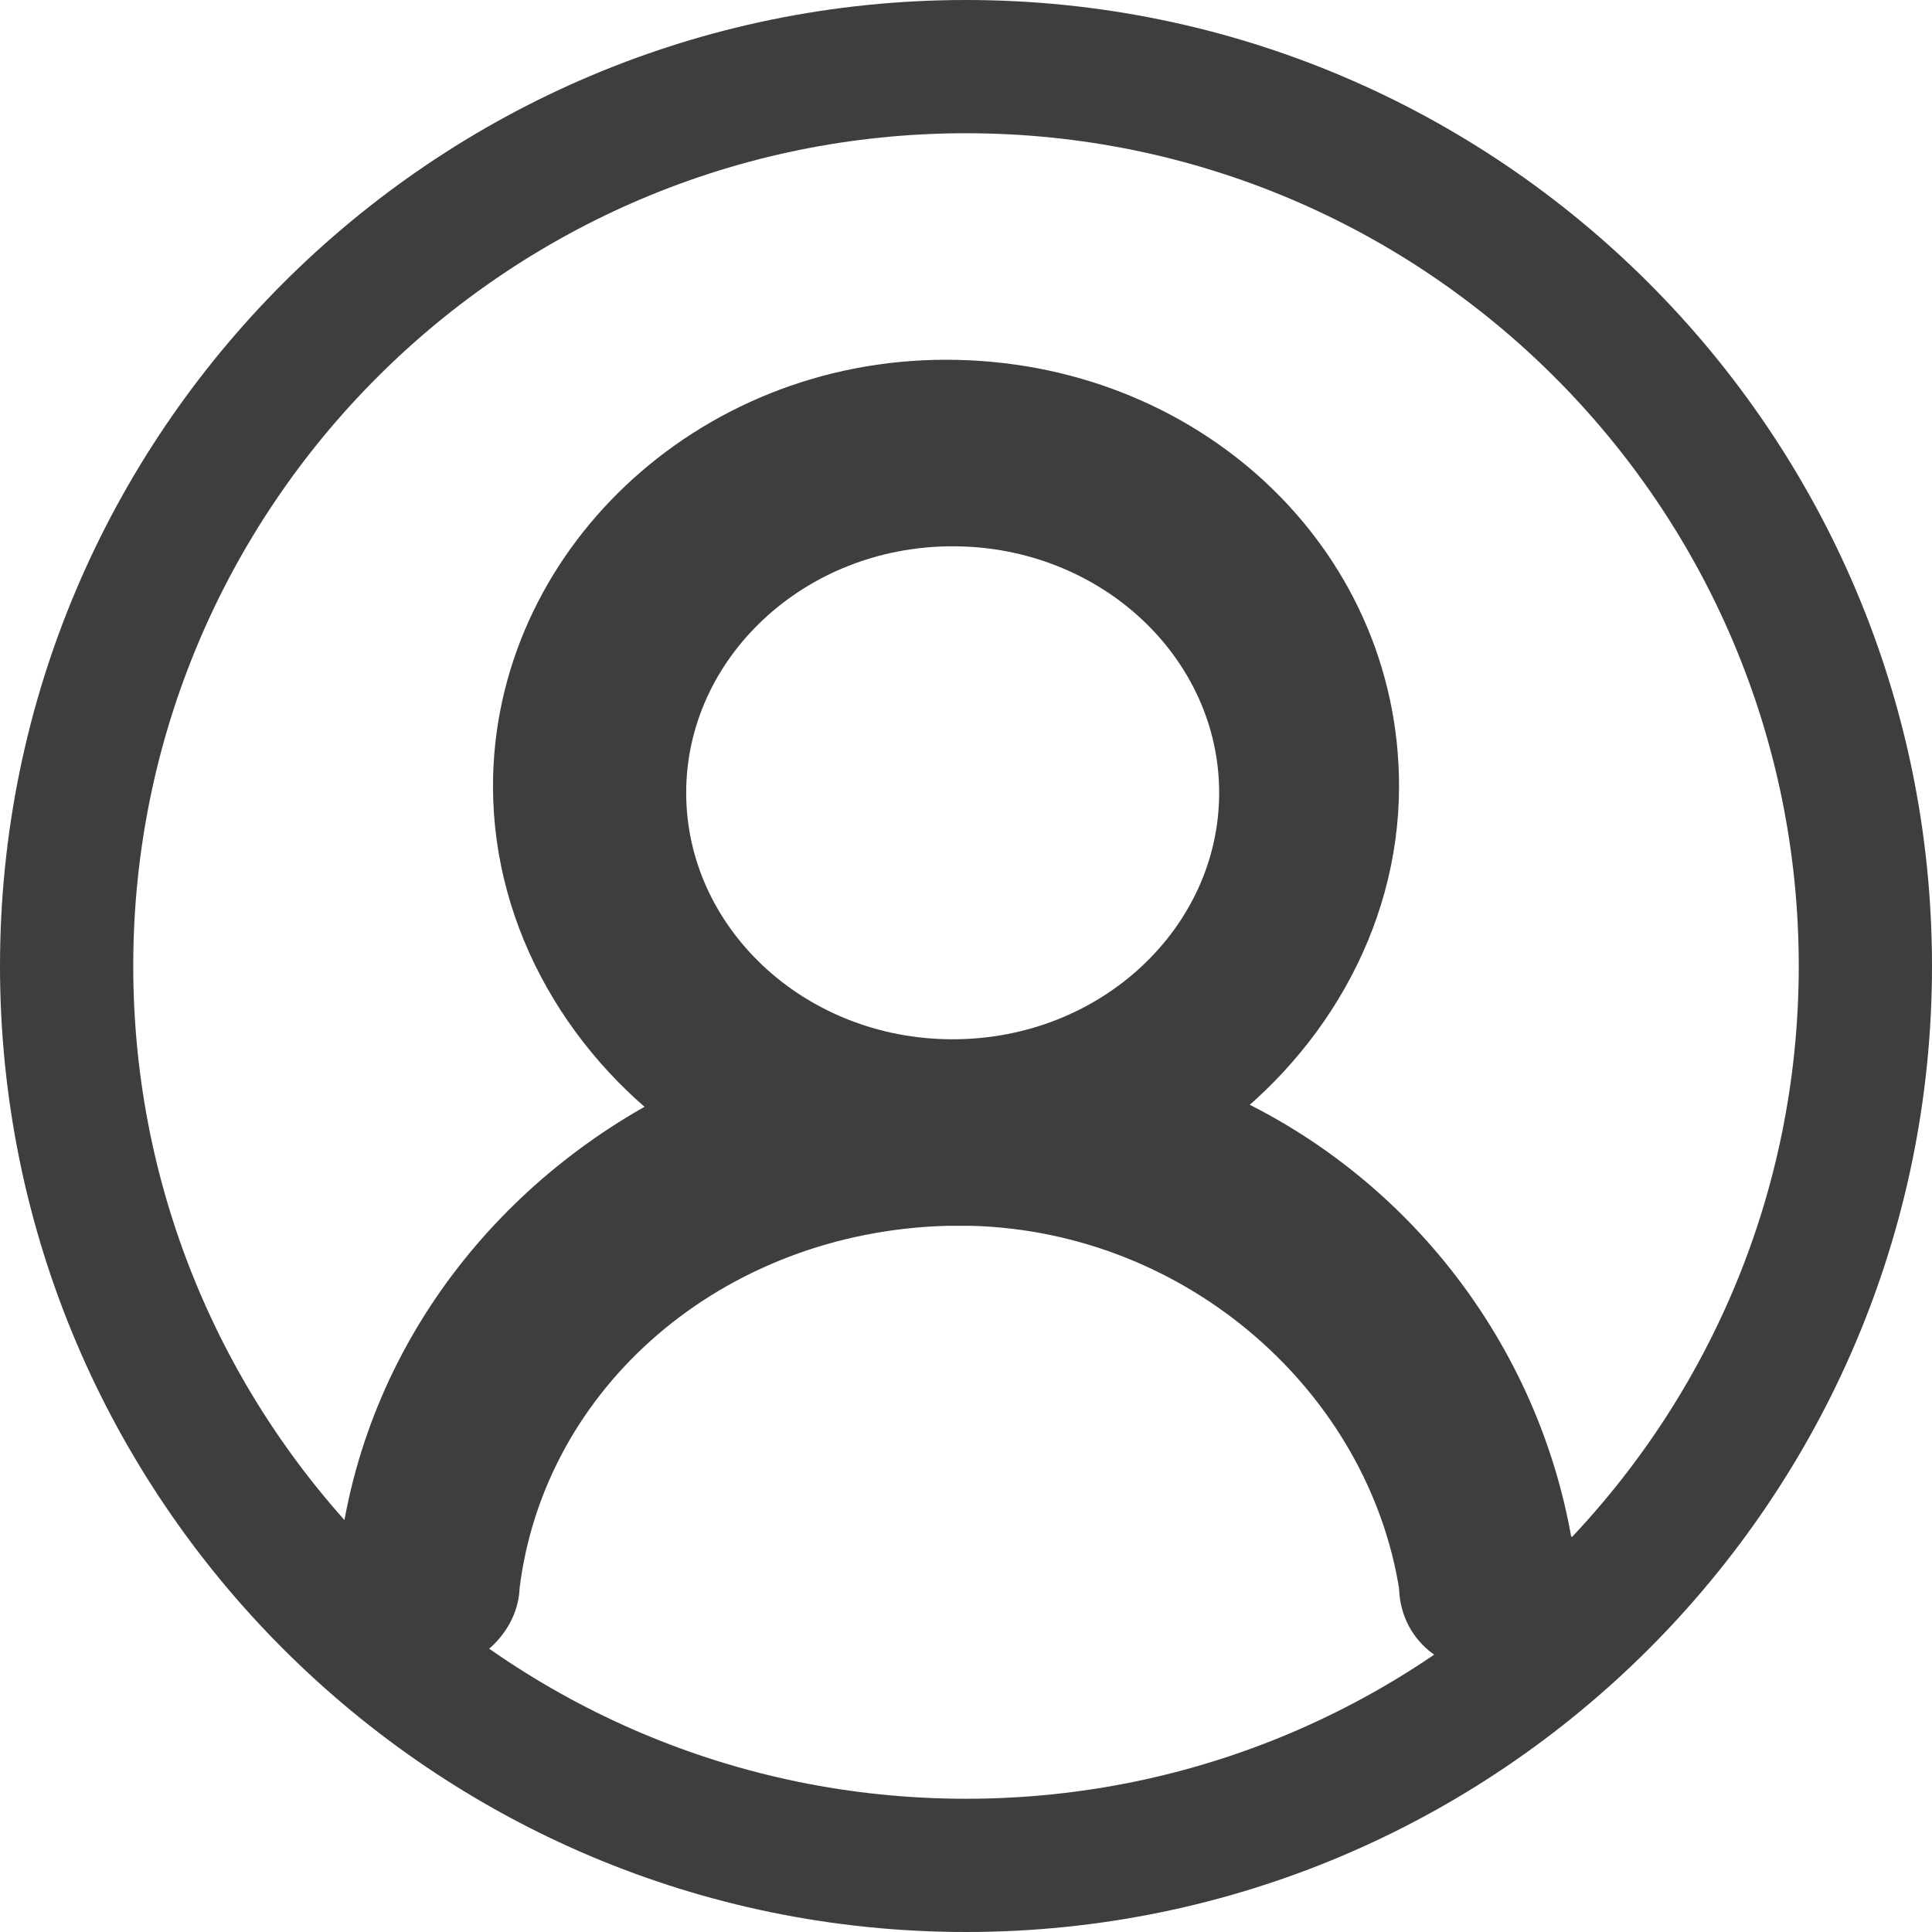
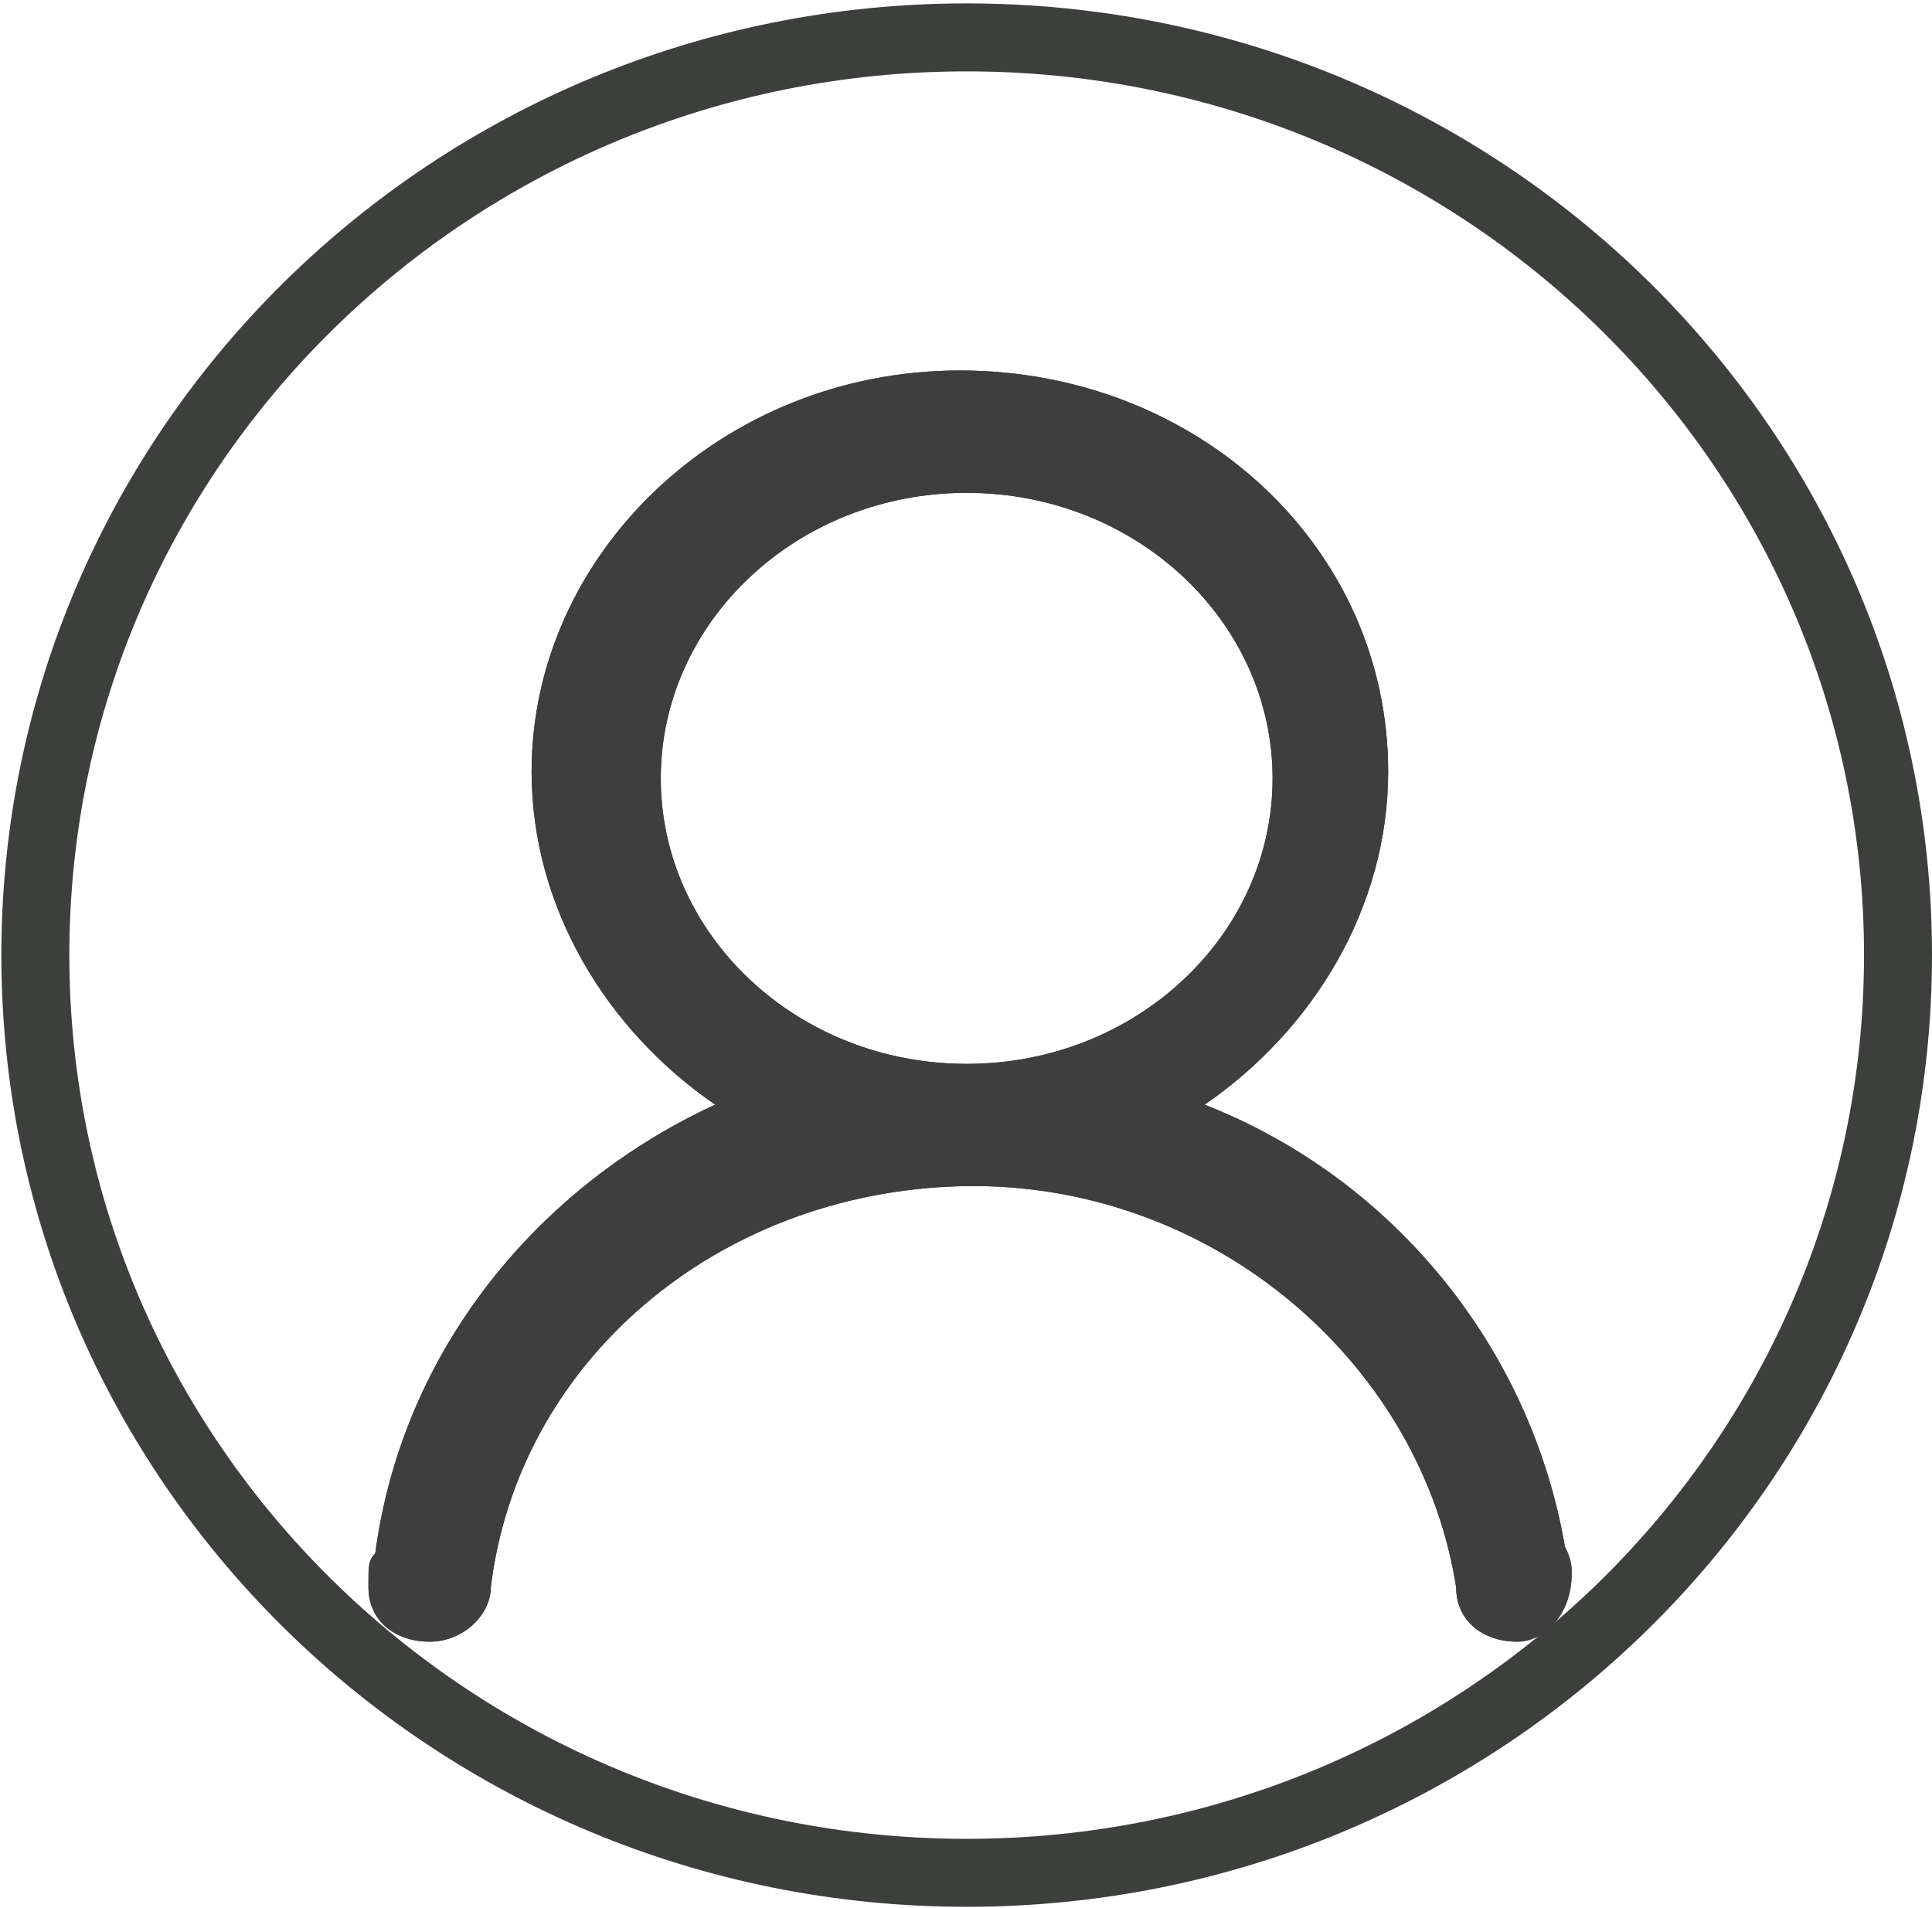
- <svg xmlns="http://www.w3.org/2000/svg" version="1.1" x="0px" y="0px" viewBox="0 0 29 29" style="enable-background:new 0 0 29 29;" xml:space="preserve">
+ <svg xmlns="http://www.w3.org/2000/svg" version="1.1" id="Слой_1" x="0px" y="0px" viewBox="0 0 28.42 28.06" style="enable-background:new 0 0 28.42 28.06;" xml:space="preserve">
  <style type="text/css">
	.st0{enable-background:new    ;}
- 	.st1{fill:#3D3F3C;}
- 	.st2{fill-rule:evenodd;clip-rule:evenodd;fill:#3D3F3C;}
- 	.st3{fill:none;stroke:#3D3F3C;stroke-miterlimit:100;}
+ 	.st1{fill:#3E3E3E;}
+ 	.st2{fill:none;stroke:#3D3F3C;stroke-miterlimit:100;}
</style>
-   <g id="Ellipse_2_copy_6_1_" class="st0">
-     <g id="Ellipse_2_copy_6">
+   <g id="user_1_" class="st0">
+     <g id="user">
+       <path class="st1" d="M23.12,23.15c0-0.1,0-0.2-0.1-0.4c-0.5-2.9-2.5-5.4-5.3-6.5c1.6-1.1,2.7-2.9,2.7-4.9c0-3.3-2.8-5.9-6.3-5.9    s-6.3,2.7-6.3,5.9c0,2,1.1,3.8,2.7,4.9c-2.6,1.2-4.6,3.6-5,6.6c-0.1,0.1-0.1,0.2-0.1,0.4v0.1c0,0.5,0.4,0.8,0.9,0.8    s0.9-0.4,0.9-0.8l0,0l0,0c0.4-3.3,3.3-5.8,6.9-5.9c0.1,0,0.2,0,0.2,0c0.1,0,0.2,0,0.2,0c3.5,0.1,6.4,2.7,6.9,5.9l0,0l0,0    c0,0.5,0.4,0.8,0.9,0.8C22.72,24.15,23.12,23.75,23.12,23.15L23.12,23.15z M14.22,15.65c-2.5,0-4.5-1.9-4.5-4.2s2-4.2,4.5-4.2    s4.5,1.9,4.5,4.2S16.72,15.65,14.22,15.65z" />
      <g>
-         <path class="st1" d="M14.5,2C21.4,2,27,7.6,27,14.5C27,21.4,21.4,27,14.5,27C7.6,27,2,21.4,2,14.5C2,7.6,7.6,2,14.5,2 M14.5,0     C6.5,0,0,6.5,0,14.5C0,22.5,6.5,29,14.5,29c8,0,14.5-6.5,14.5-14.5C29,6.5,22.5,0,14.5,0L14.5,0z" />
+         <path class="st1" d="M23.12,23.15c0-0.1,0-0.2-0.1-0.4c-0.5-2.9-2.5-5.4-5.3-6.5c1.6-1.1,2.7-2.9,2.7-4.9c0-3.3-2.8-5.9-6.3-5.9     s-6.3,2.7-6.3,5.9c0,2,1.1,3.8,2.7,4.9c-2.6,1.2-4.6,3.6-5,6.6c-0.1,0.1-0.1,0.2-0.1,0.4v0.1c0,0.5,0.4,0.8,0.9,0.8     s0.9-0.4,0.9-0.8l0,0l0,0c0.4-3.3,3.3-5.8,6.9-5.9c0.1,0,0.2,0,0.2,0c0.1,0,0.2,0,0.2,0c3.5,0.1,6.4,2.7,6.9,5.9l0,0l0,0     c0,0.5,0.4,0.8,0.9,0.8C22.72,24.15,23.12,23.75,23.12,23.15L23.12,23.15z M14.22,15.65c-2.5,0-4.5-1.9-4.5-4.2s2-4.2,4.5-4.2     s4.5,1.9,4.5,4.2S16.72,15.65,14.22,15.65z" />
      </g>
    </g>
  </g>
-   <g id="user_1_" class="st0">
-     <g id="user">
+   <g id="Ellipse_2_copy_1_" class="st0">
+     <g id="Ellipse_2_copy">
      <g>
-         <path class="st2" d="M23.2,23.6c0-0.1,0-0.2-0.1-0.4c-0.5-2.9-2.5-5.4-5.3-6.5c1.6-1.1,2.7-2.9,2.7-4.9c0-3.3-2.8-5.9-6.3-5.9     c-3.5,0-6.3,2.7-6.3,5.9c0,2,1.1,3.8,2.7,4.9C8,17.9,6,20.3,5.6,23.3c-0.1,0.1-0.1,0.2-0.1,0.4l0,0.1c0,0.5,0.4,0.8,0.9,0.8     c0.5,0,0.9-0.4,0.9-0.8l0,0h0c0.4-3.3,3.3-5.8,6.9-5.9c0.1,0,0.2,0,0.2,0c0.1,0,0.2,0,0.2,0c3.5,0.1,6.4,2.7,6.9,5.9h0l0,0     c0,0.5,0.4,0.8,0.9,0.8C22.8,24.6,23.2,24.2,23.2,23.6L23.2,23.6z M14.3,16.1c-2.5,0-4.5-1.9-4.5-4.2c0-2.3,2-4.2,4.5-4.2     c2.5,0,4.5,1.9,4.5,4.2C18.8,14.2,16.8,16.1,14.3,16.1z" />
-       </g>
-       <g>
-         <path class="st3" d="M23.2,23.6c0-0.1,0-0.2-0.1-0.4c-0.5-2.9-2.5-5.4-5.3-6.5c1.6-1.1,2.7-2.9,2.7-4.9c0-3.3-2.8-5.9-6.3-5.9     c-3.5,0-6.3,2.7-6.3,5.9c0,2,1.1,3.8,2.7,4.9C8,17.9,6,20.3,5.6,23.3c-0.1,0.1-0.1,0.2-0.1,0.4l0,0.1c0,0.5,0.4,0.8,0.9,0.8     c0.5,0,0.9-0.4,0.9-0.8l0,0h0c0.4-3.3,3.3-5.8,6.9-5.9c0.1,0,0.2,0,0.2,0c0.1,0,0.2,0,0.2,0c3.5,0.1,6.4,2.7,6.9,5.9h0l0,0     c0,0.5,0.4,0.8,0.9,0.8C22.8,24.6,23.2,24.2,23.2,23.6L23.2,23.6z M14.3,16.1c-2.5,0-4.5-1.9-4.5-4.2c0-2.3,2-4.2,4.5-4.2     c2.5,0,4.5,1.9,4.5,4.2C18.8,14.2,16.8,16.1,14.3,16.1z" />
+         <ellipse class="st2" cx="14.22" cy="14.05" rx="13.7" ry="13.5" />
      </g>
    </g>
  </g>
</svg>
